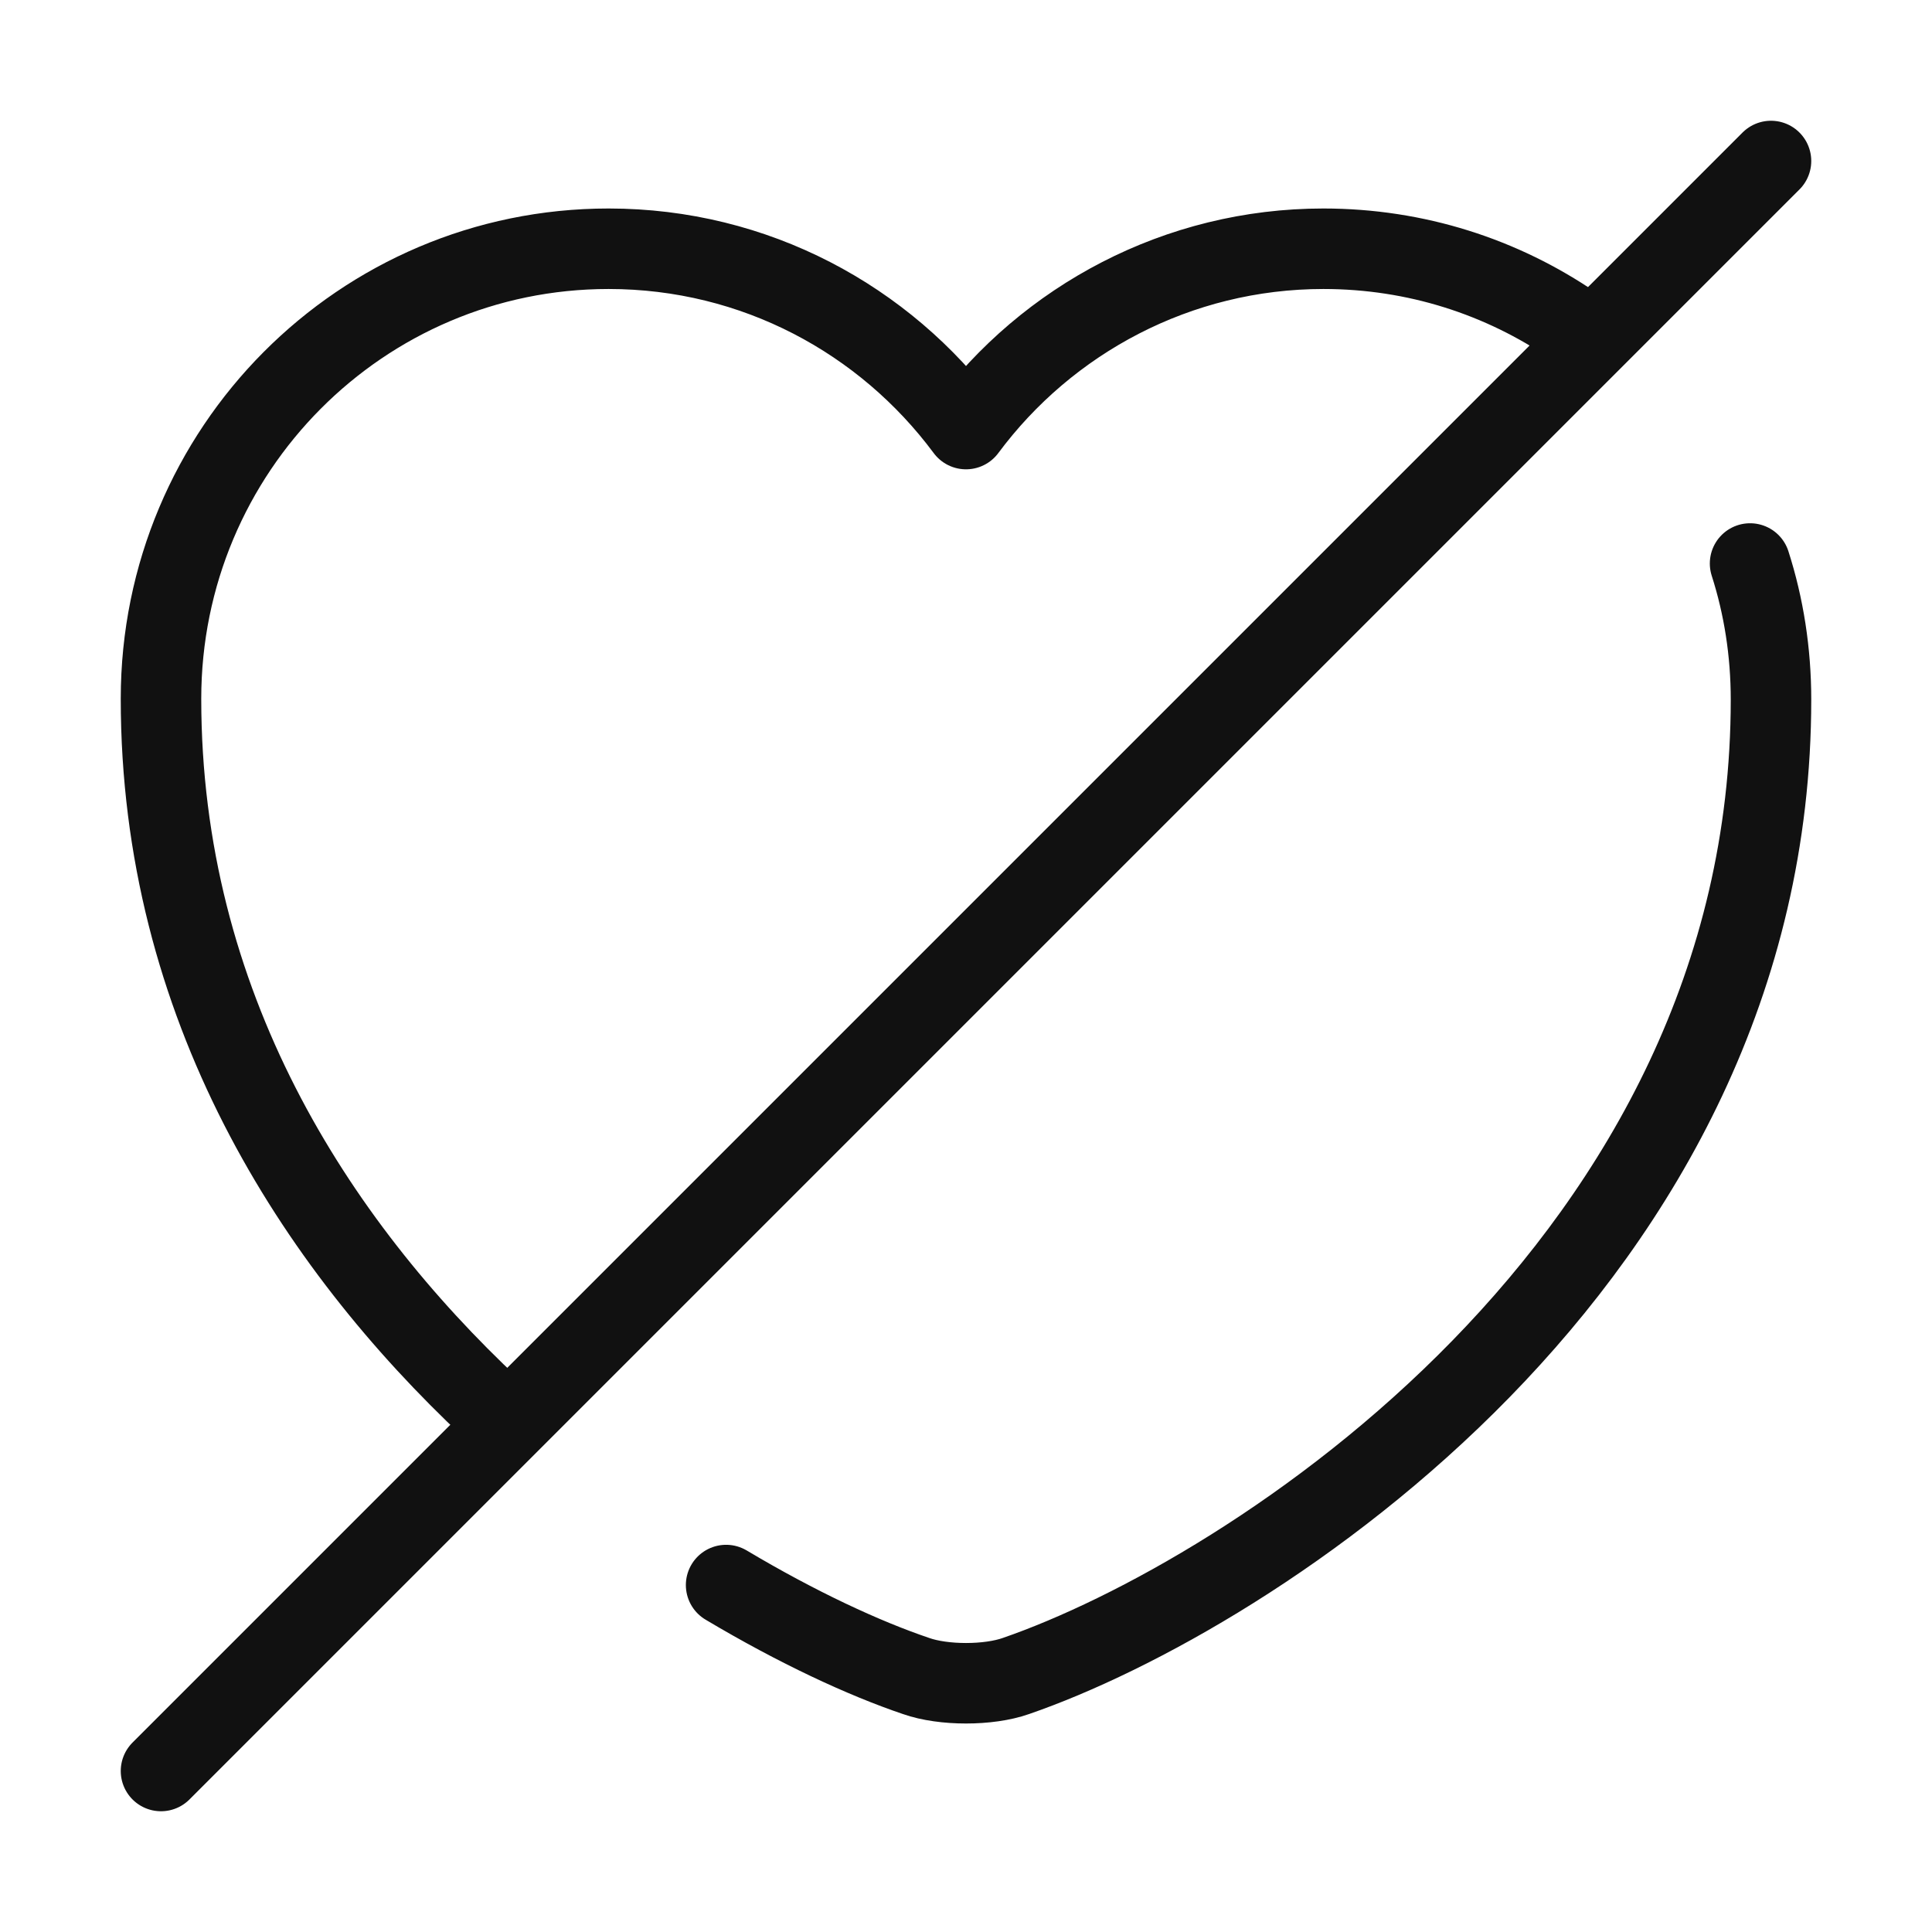
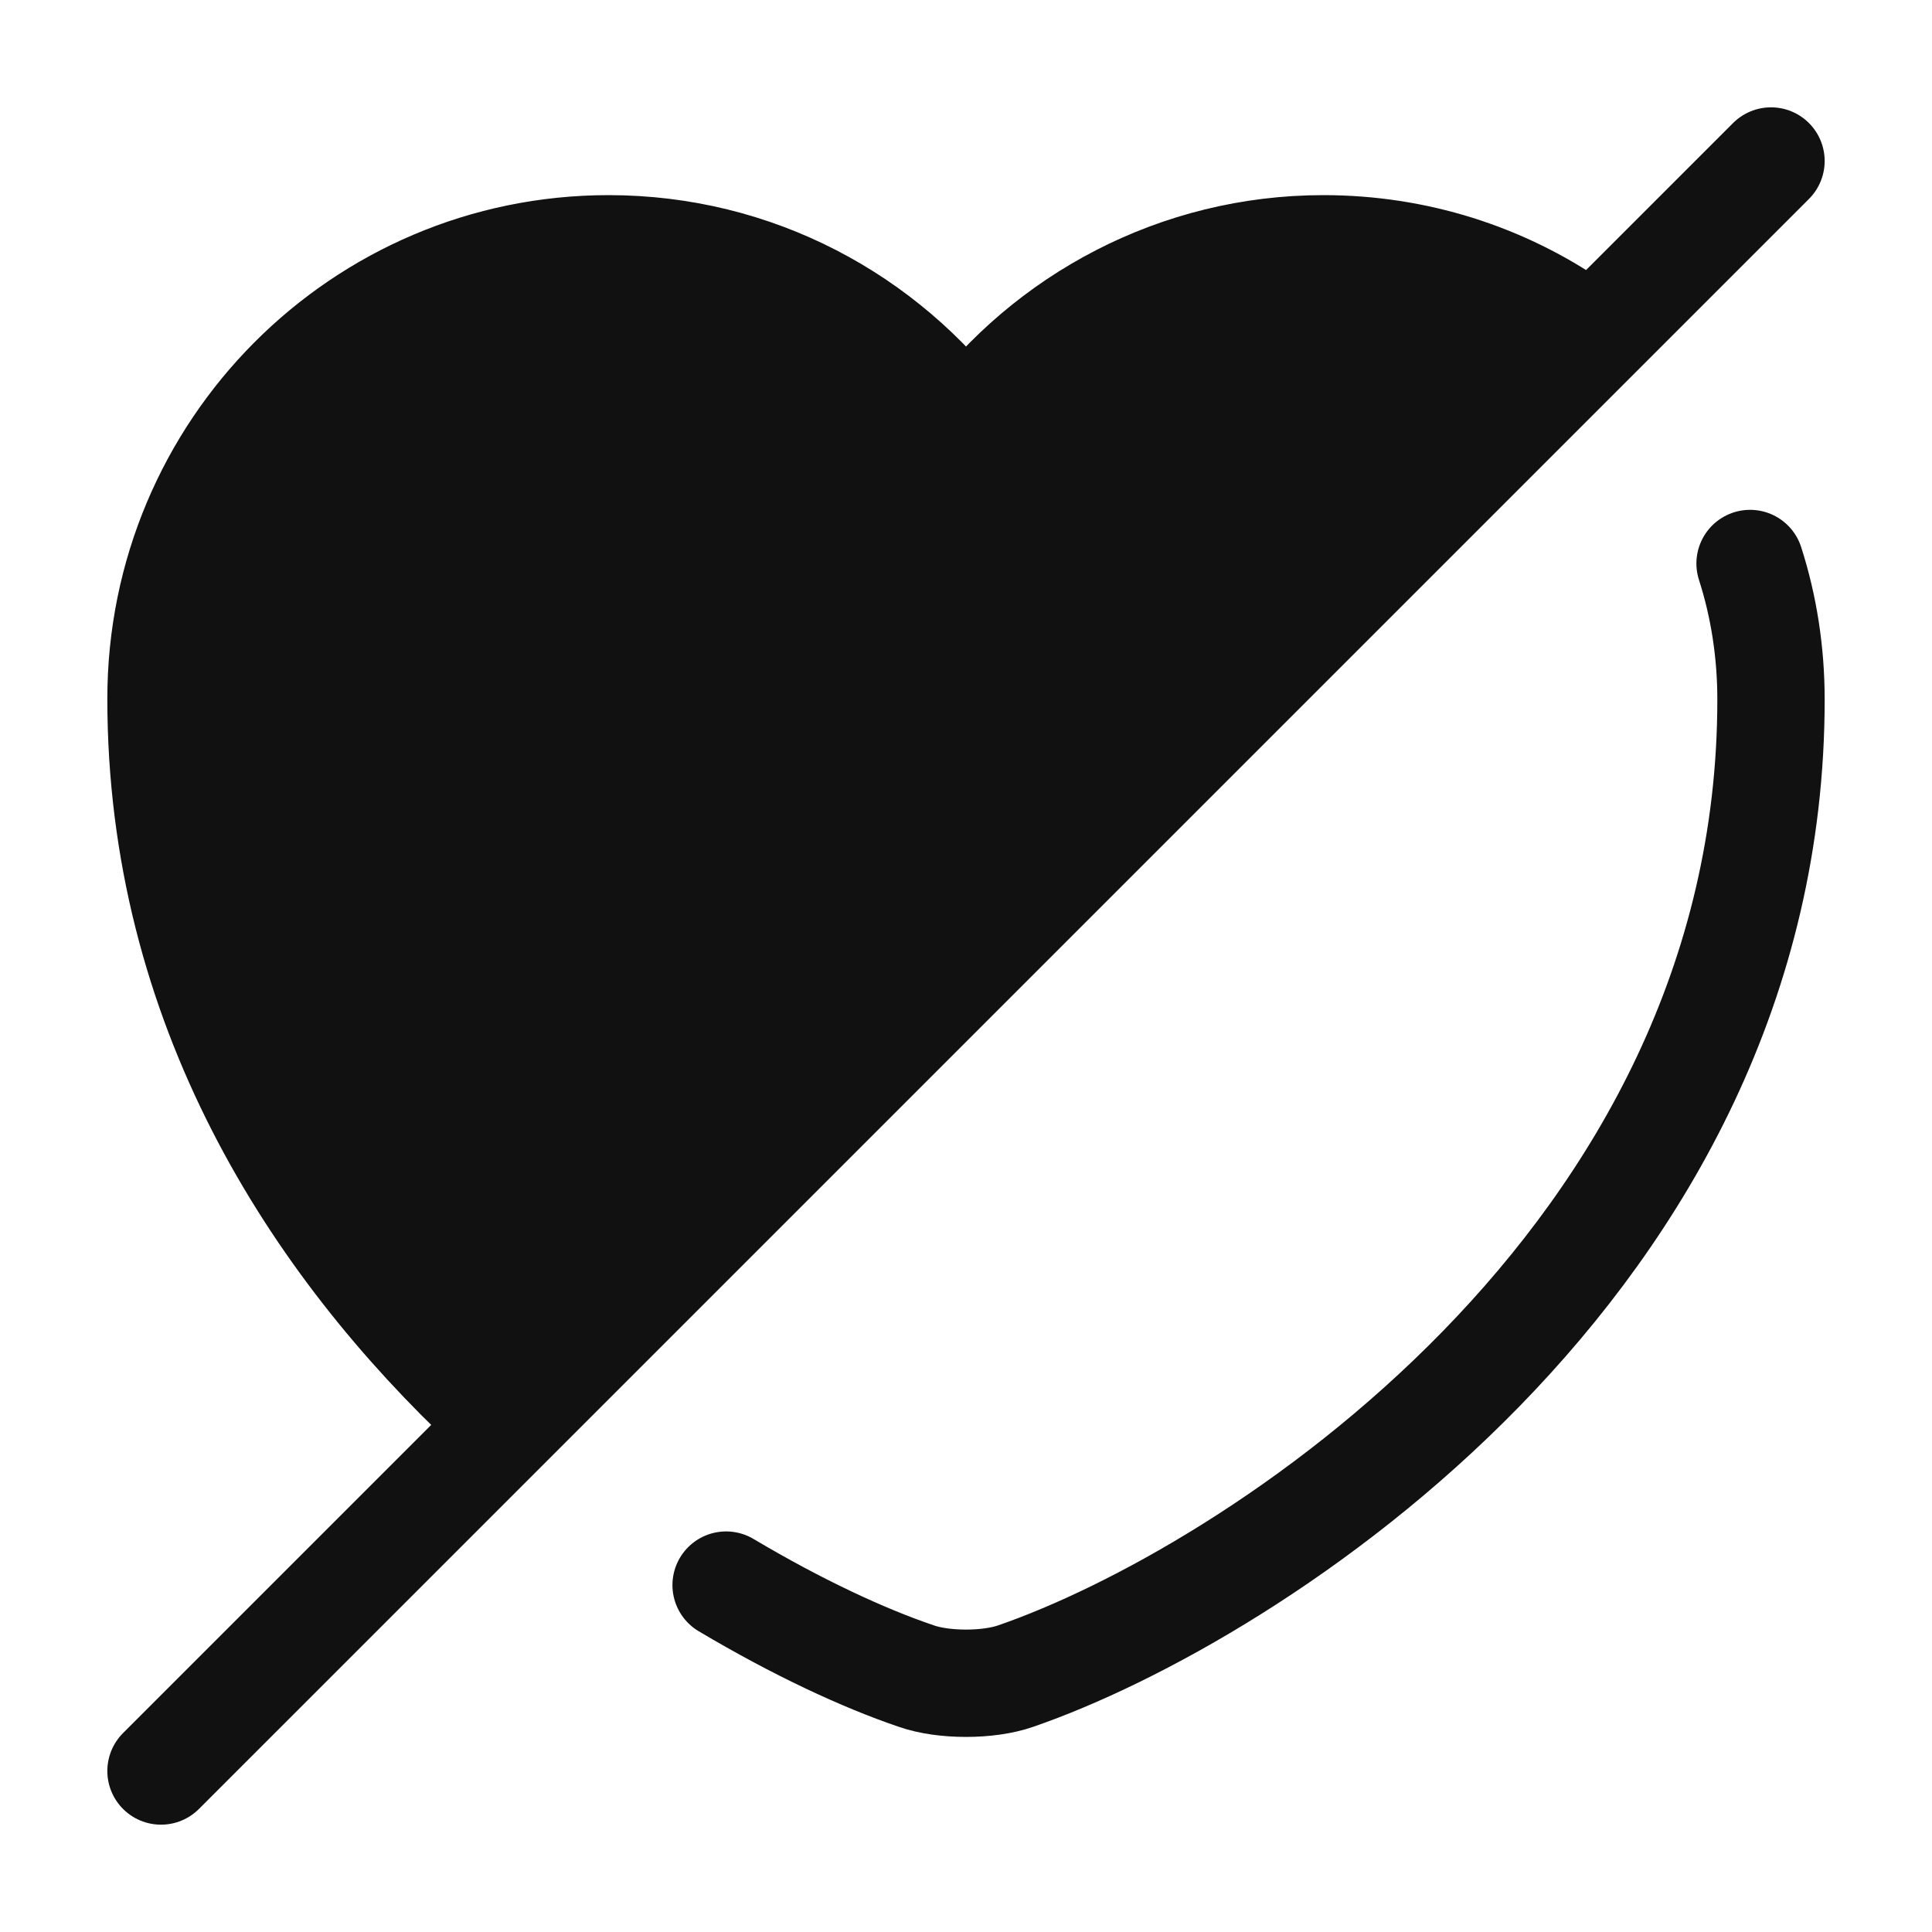
- <svg xmlns="http://www.w3.org/2000/svg" width="24" height="24" viewBox="0 0 24 24" fill="none">
-   <path d="M6.11 17.5C3.9 15.43 2 12.48 2 8.68C2 5.59 4.49 3.09 7.56 3.09C9.38 3.09 10.99 3.97 12 5.33C13.01 3.97 14.63 3.09 16.44 3.09C17.59 3.09 18.66 3.44 19.55 4.05" stroke="#111111" stroke-linecap="round" stroke-linejoin="round" />
-   <path d="M21.74 7C21.91 7.53 22 8.1 22 8.69C22 15.69 15.52 19.82 12.62 20.82C12.28 20.94 11.72 20.94 11.38 20.82C10.73 20.6 9.91 20.22 9.02 19.69" stroke="#111111" stroke-linecap="round" stroke-linejoin="round" />
-   <path d="M22 2L2 22" stroke="#111111" stroke-linecap="round" stroke-linejoin="round" />
+ <svg xmlns="http://www.w3.org/2000/svg" width="18" height="18" viewBox="0 0 18 18" fill="none">
+   <path d="M4.582 13.125C2.925 11.573 1.5 9.36 1.5 6.51C1.5 4.193 3.368 2.318 5.67 2.318C7.035 2.318 8.242 2.978 9 3.998C9.758 2.978 10.973 2.318 12.33 2.318C13.193 2.318 13.995 2.58 14.662 3.038" fill="#111111" />
+   <path d="M4.582 13.125C2.925 11.573 1.5 9.36 1.5 6.51C1.5 4.193 3.368 2.318 5.67 2.318C7.035 2.318 8.242 2.978 9 3.998C9.758 2.978 10.973 2.318 12.33 2.318C13.193 2.318 13.995 2.58 14.662 3.038" stroke="#111111" stroke-linecap="round" stroke-linejoin="round" />
+   <path d="M16.305 5.25C16.433 5.648 16.5 6.075 16.5 6.518C16.5 11.768 11.64 14.865 9.465 15.615C9.21 15.705 8.79 15.705 8.535 15.615C8.048 15.45 7.433 15.165 6.765 14.768" stroke="#111111" stroke-linecap="round" stroke-linejoin="round" />
+   <path d="M16.5 1.5L1.5 16.5" stroke="#111111" stroke-linecap="round" stroke-linejoin="round" />
</svg>
